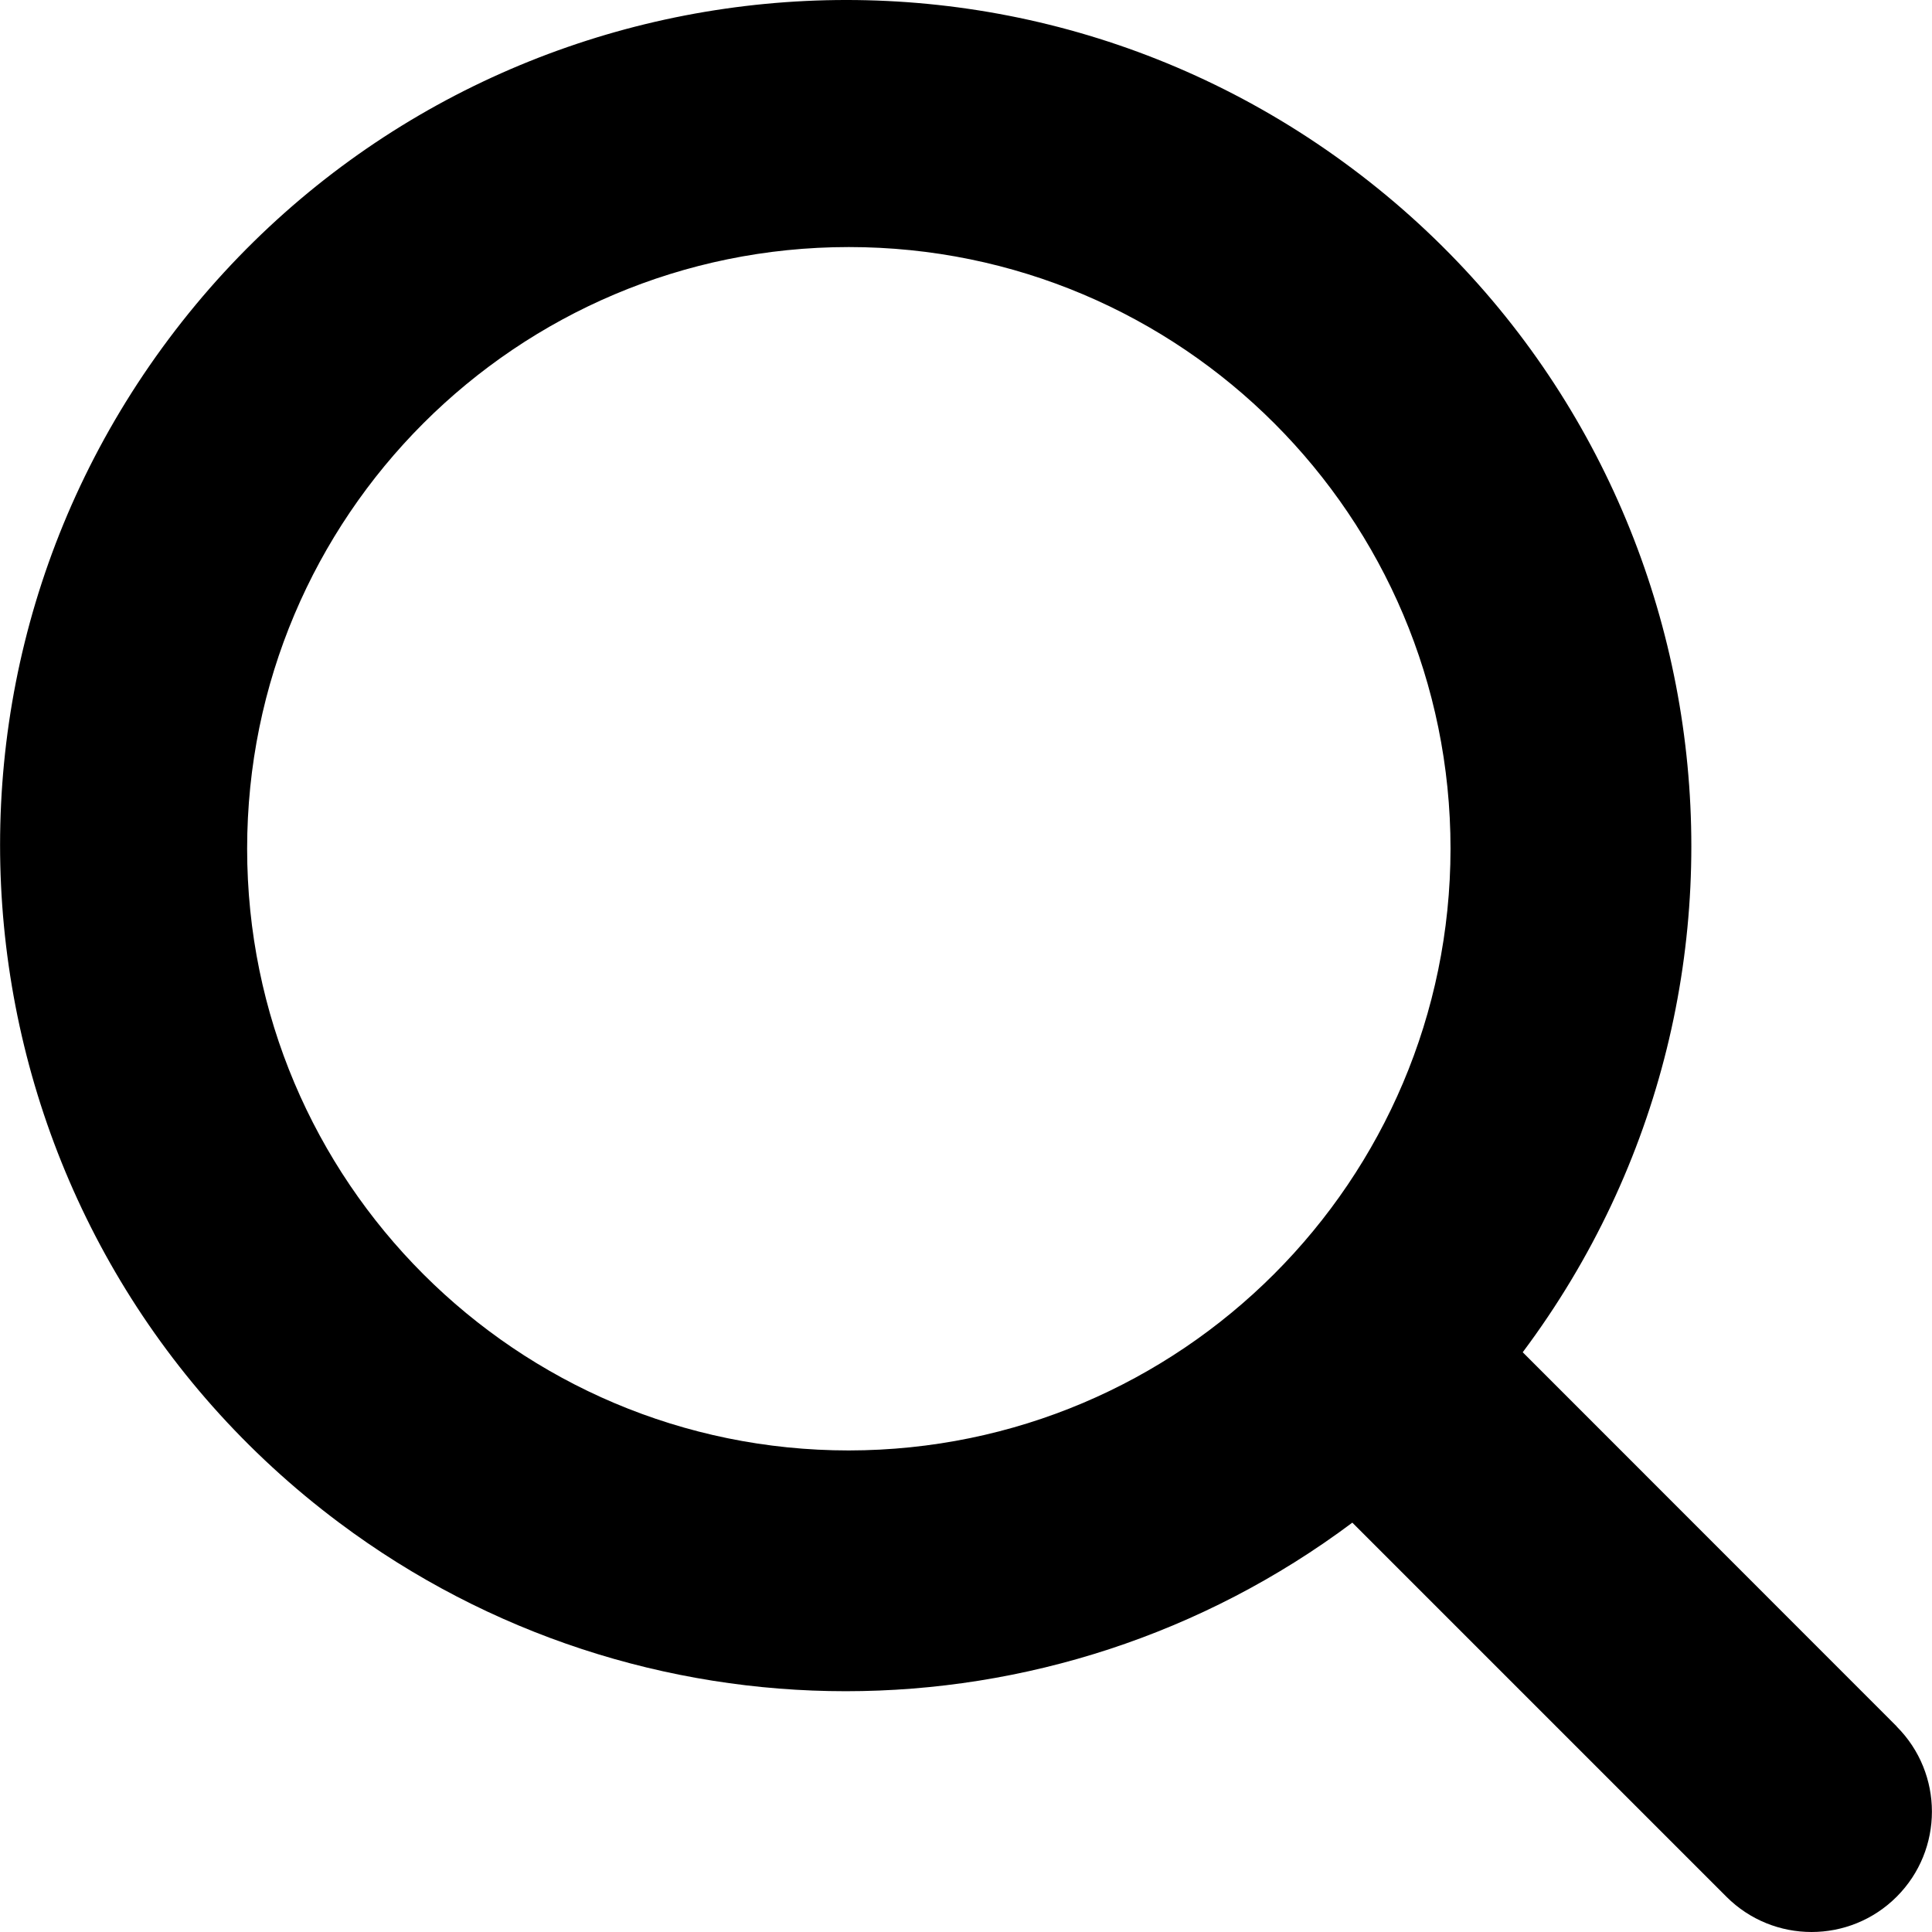
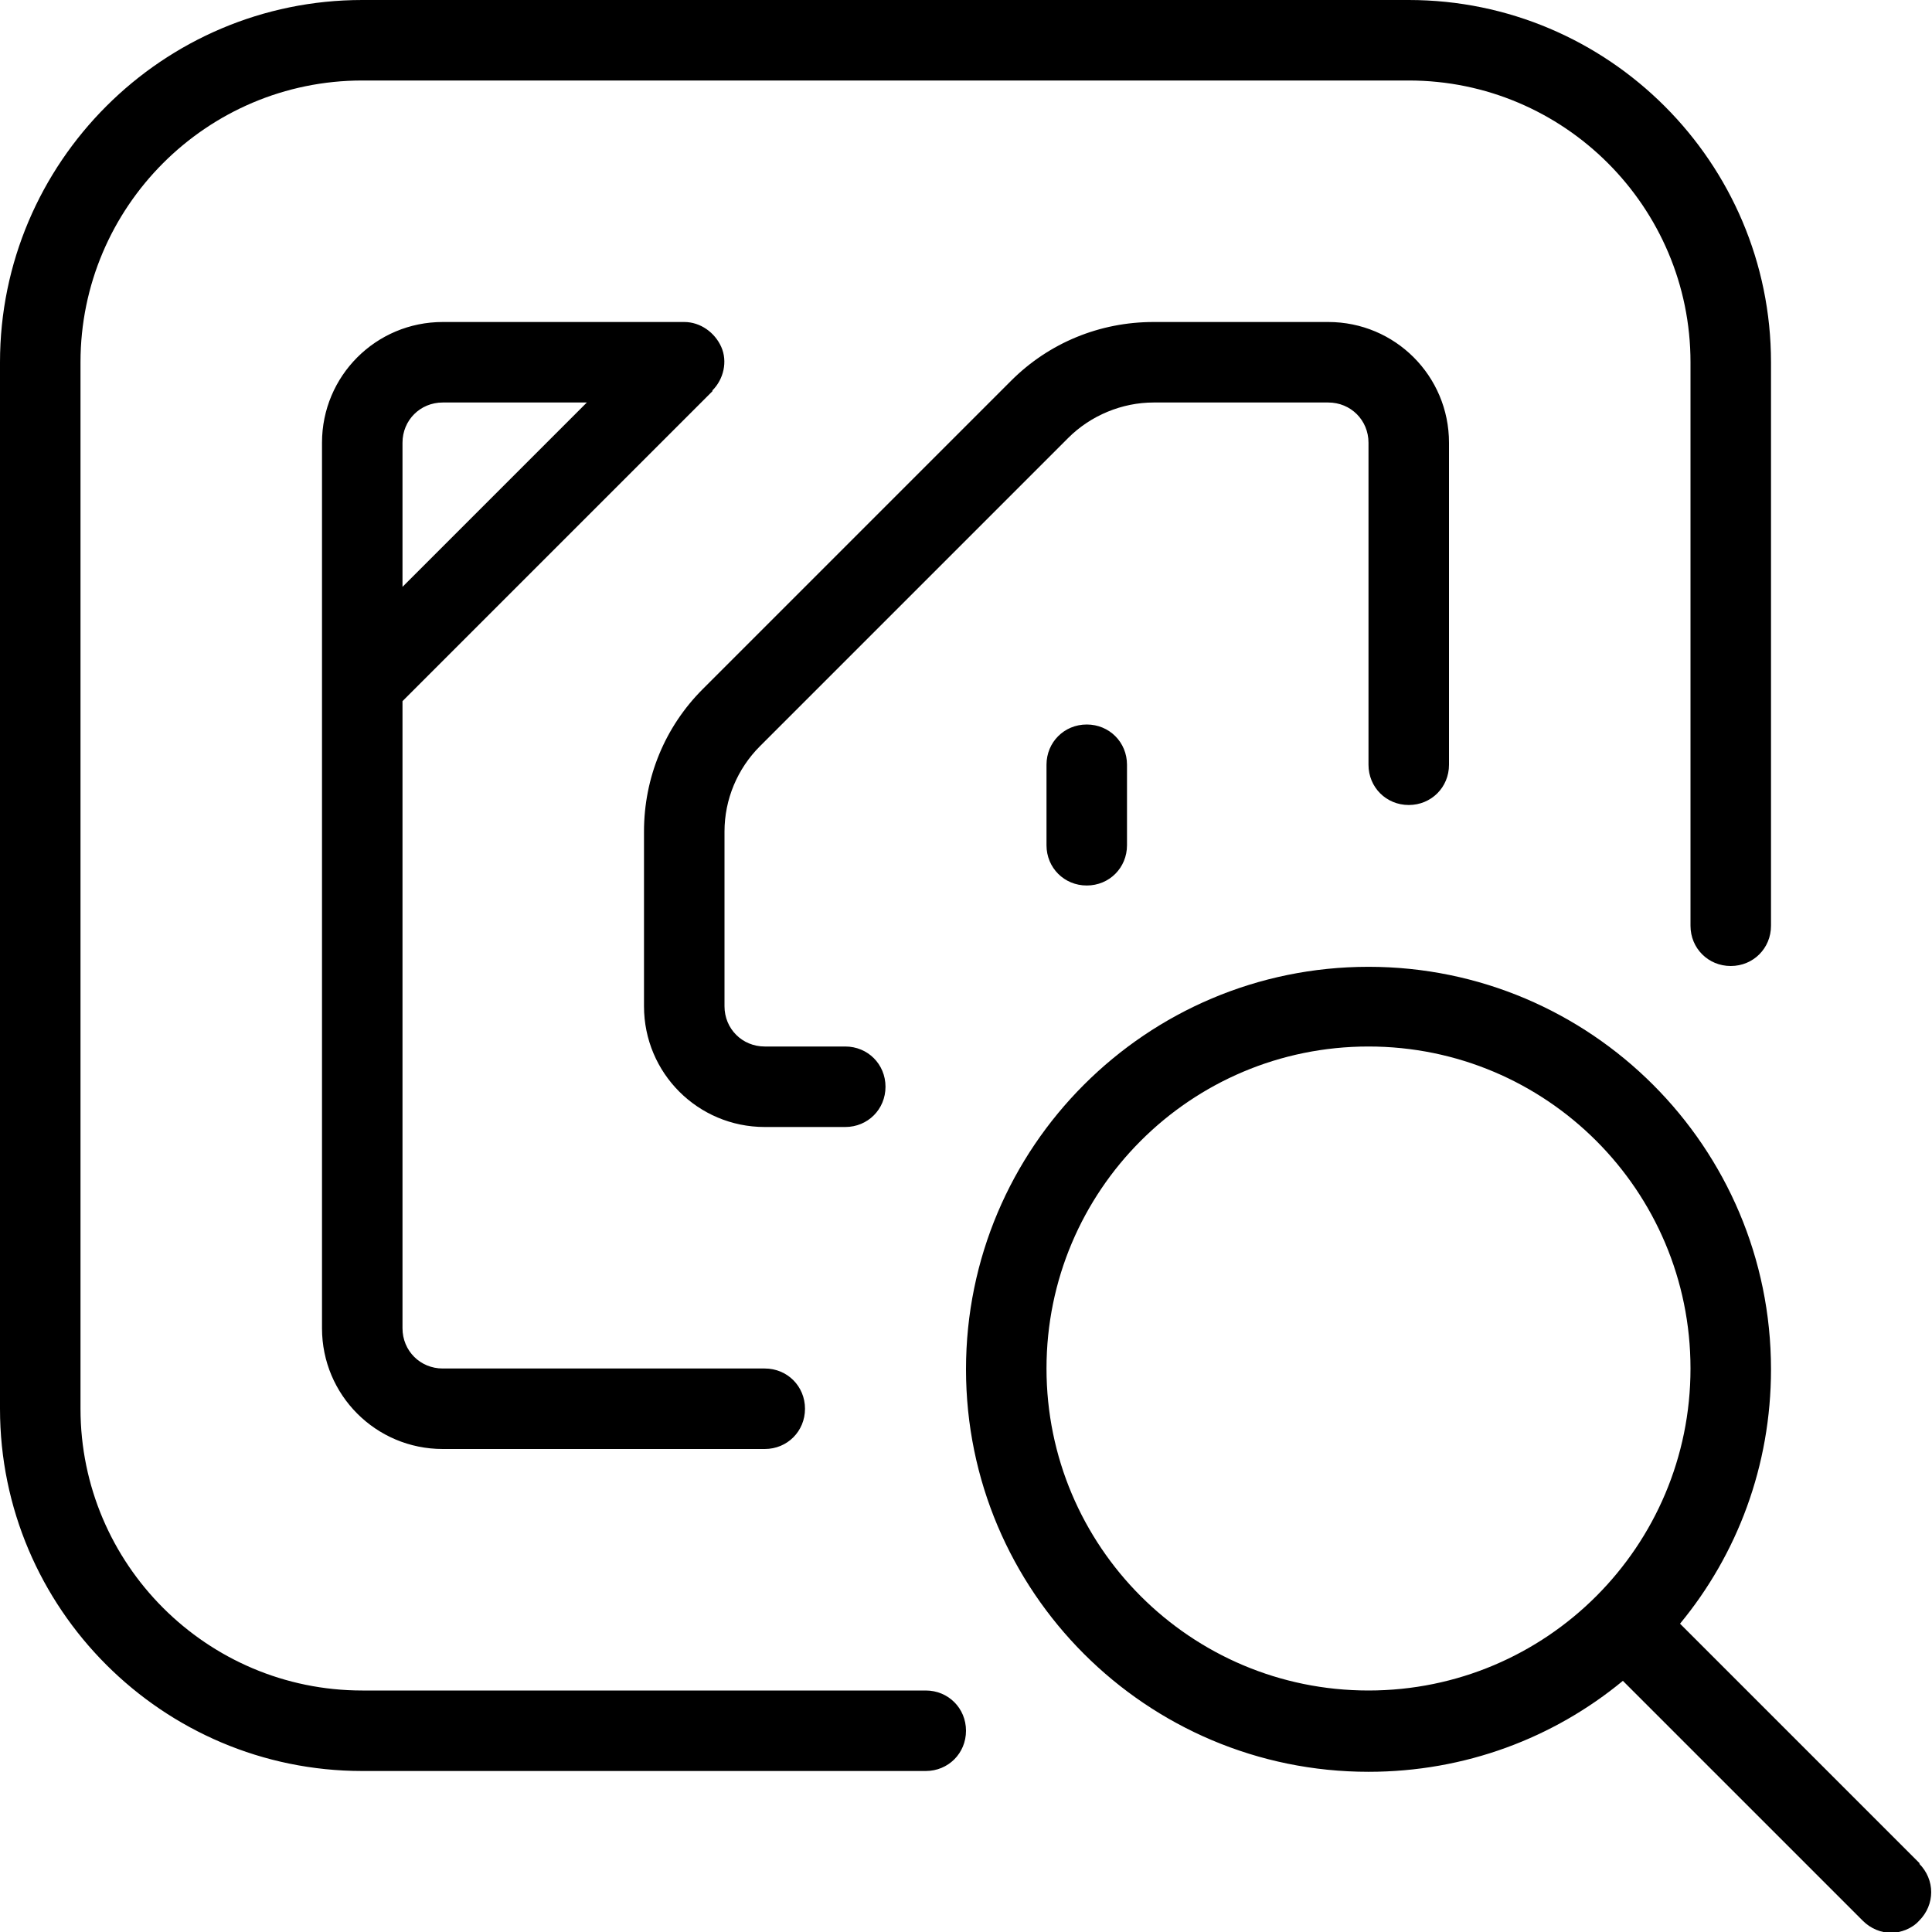
- <svg xmlns="http://www.w3.org/2000/svg" version="1.1" id="Capa_1" x="0px" y="0px" viewBox="0 0 513.749 513.749" style="enable-background:new 0 0 513.749 513.749;" xml:space="preserve" width="512" height="512">
-   <g>
-     <path d="M504.352,459.061l-99.435-99.477c74.402-99.427,54.115-240.344-45.312-314.746S119.261-9.277,44.859,90.15   S-9.256,330.494,90.171,404.896c79.868,59.766,189.565,59.766,269.434,0l99.477,99.477c12.501,12.501,32.769,12.501,45.269,0   c12.501-12.501,12.501-32.769,0-45.269L504.352,459.061z M225.717,385.696c-88.366,0-160-71.634-160-160s71.634-160,160-160   s160,71.634,160,160C385.623,314.022,314.044,385.602,225.717,385.696z" />
-   </g>
+ <svg xmlns="http://www.w3.org/2000/svg" id="Layer_1" data-name="Layer 1" viewBox="0 0 24 24" width="512" height="512">
+   <path d="M8.85,4.85c.14-.14,.19-.36,.11-.54s-.26-.31-.46-.31h-3c-.83,0-1.5,.67-1.5,1.5v11c0,.83,.67,1.5,1.5,1.5h4c.28,0,.5-.22,.5-.5s-.22-.5-.5-.5H5.5c-.28,0-.5-.22-.5-.5v-7.79l3.85-3.85Zm-3.85,.65c0-.28,.22-.5,.5-.5h1.79l-2.29,2.29v-1.79Zm12,4V5.5c0-.28-.22-.5-.5-.5h-2.17c-.39,0-.78,.16-1.06,.44l-3.83,3.83c-.28,.28-.44,.66-.44,1.06v2.17c0,.28,.22,.5,.5,.5h1c.28,0,.5,.22,.5,.5s-.22,.5-.5,.5h-1c-.83,0-1.5-.67-1.5-1.5v-2.17c0-.67,.26-1.3,.73-1.77l3.83-3.83c.47-.47,1.1-.73,1.77-.73h2.17c.83,0,1.5,.67,1.5,1.5v4c0,.28-.22,.5-.5,.5s-.5-.22-.5-.5Zm-3.5-.5c.28,0,.5,.22,.5,.5v1c0,.28-.22,.5-.5,.5s-.5-.22-.5-.5v-1c0-.28,.22-.5,.5-.5Zm-1.5,12.5c0,.28-.22,.5-.5,.5H4.5c-2.48,0-4.5-2.02-4.5-4.5V4.5C0,2.02,2.02,0,4.5,0h13c2.48,0,4.5,2.02,4.5,4.5v7c0,.28-.22,.5-.5,.5s-.5-.22-.5-.5V4.5c0-1.93-1.57-3.5-3.5-3.5H4.5c-1.93,0-3.5,1.57-3.5,3.5v13c0,1.93,1.57,3.5,3.5,3.5h7c.28,0,.5,.22,.5,.5Zm11.85,1.65l-2.98-2.98c.71-.86,1.13-1.96,1.13-3.16,0-2.76-2.24-5-5-5s-5,2.24-5,5,2.24,5,5,5c1.2,0,2.3-.42,3.16-1.13l2.98,2.98c.1,.1,.23,.15,.35,.15s.26-.05,.35-.15c.2-.2,.2-.51,0-.71Zm-6.85-2.15c-2.21,0-4-1.79-4-4s1.79-4,4-4,4,1.79,4,4-1.79,4-4,4Z" />
</svg>
